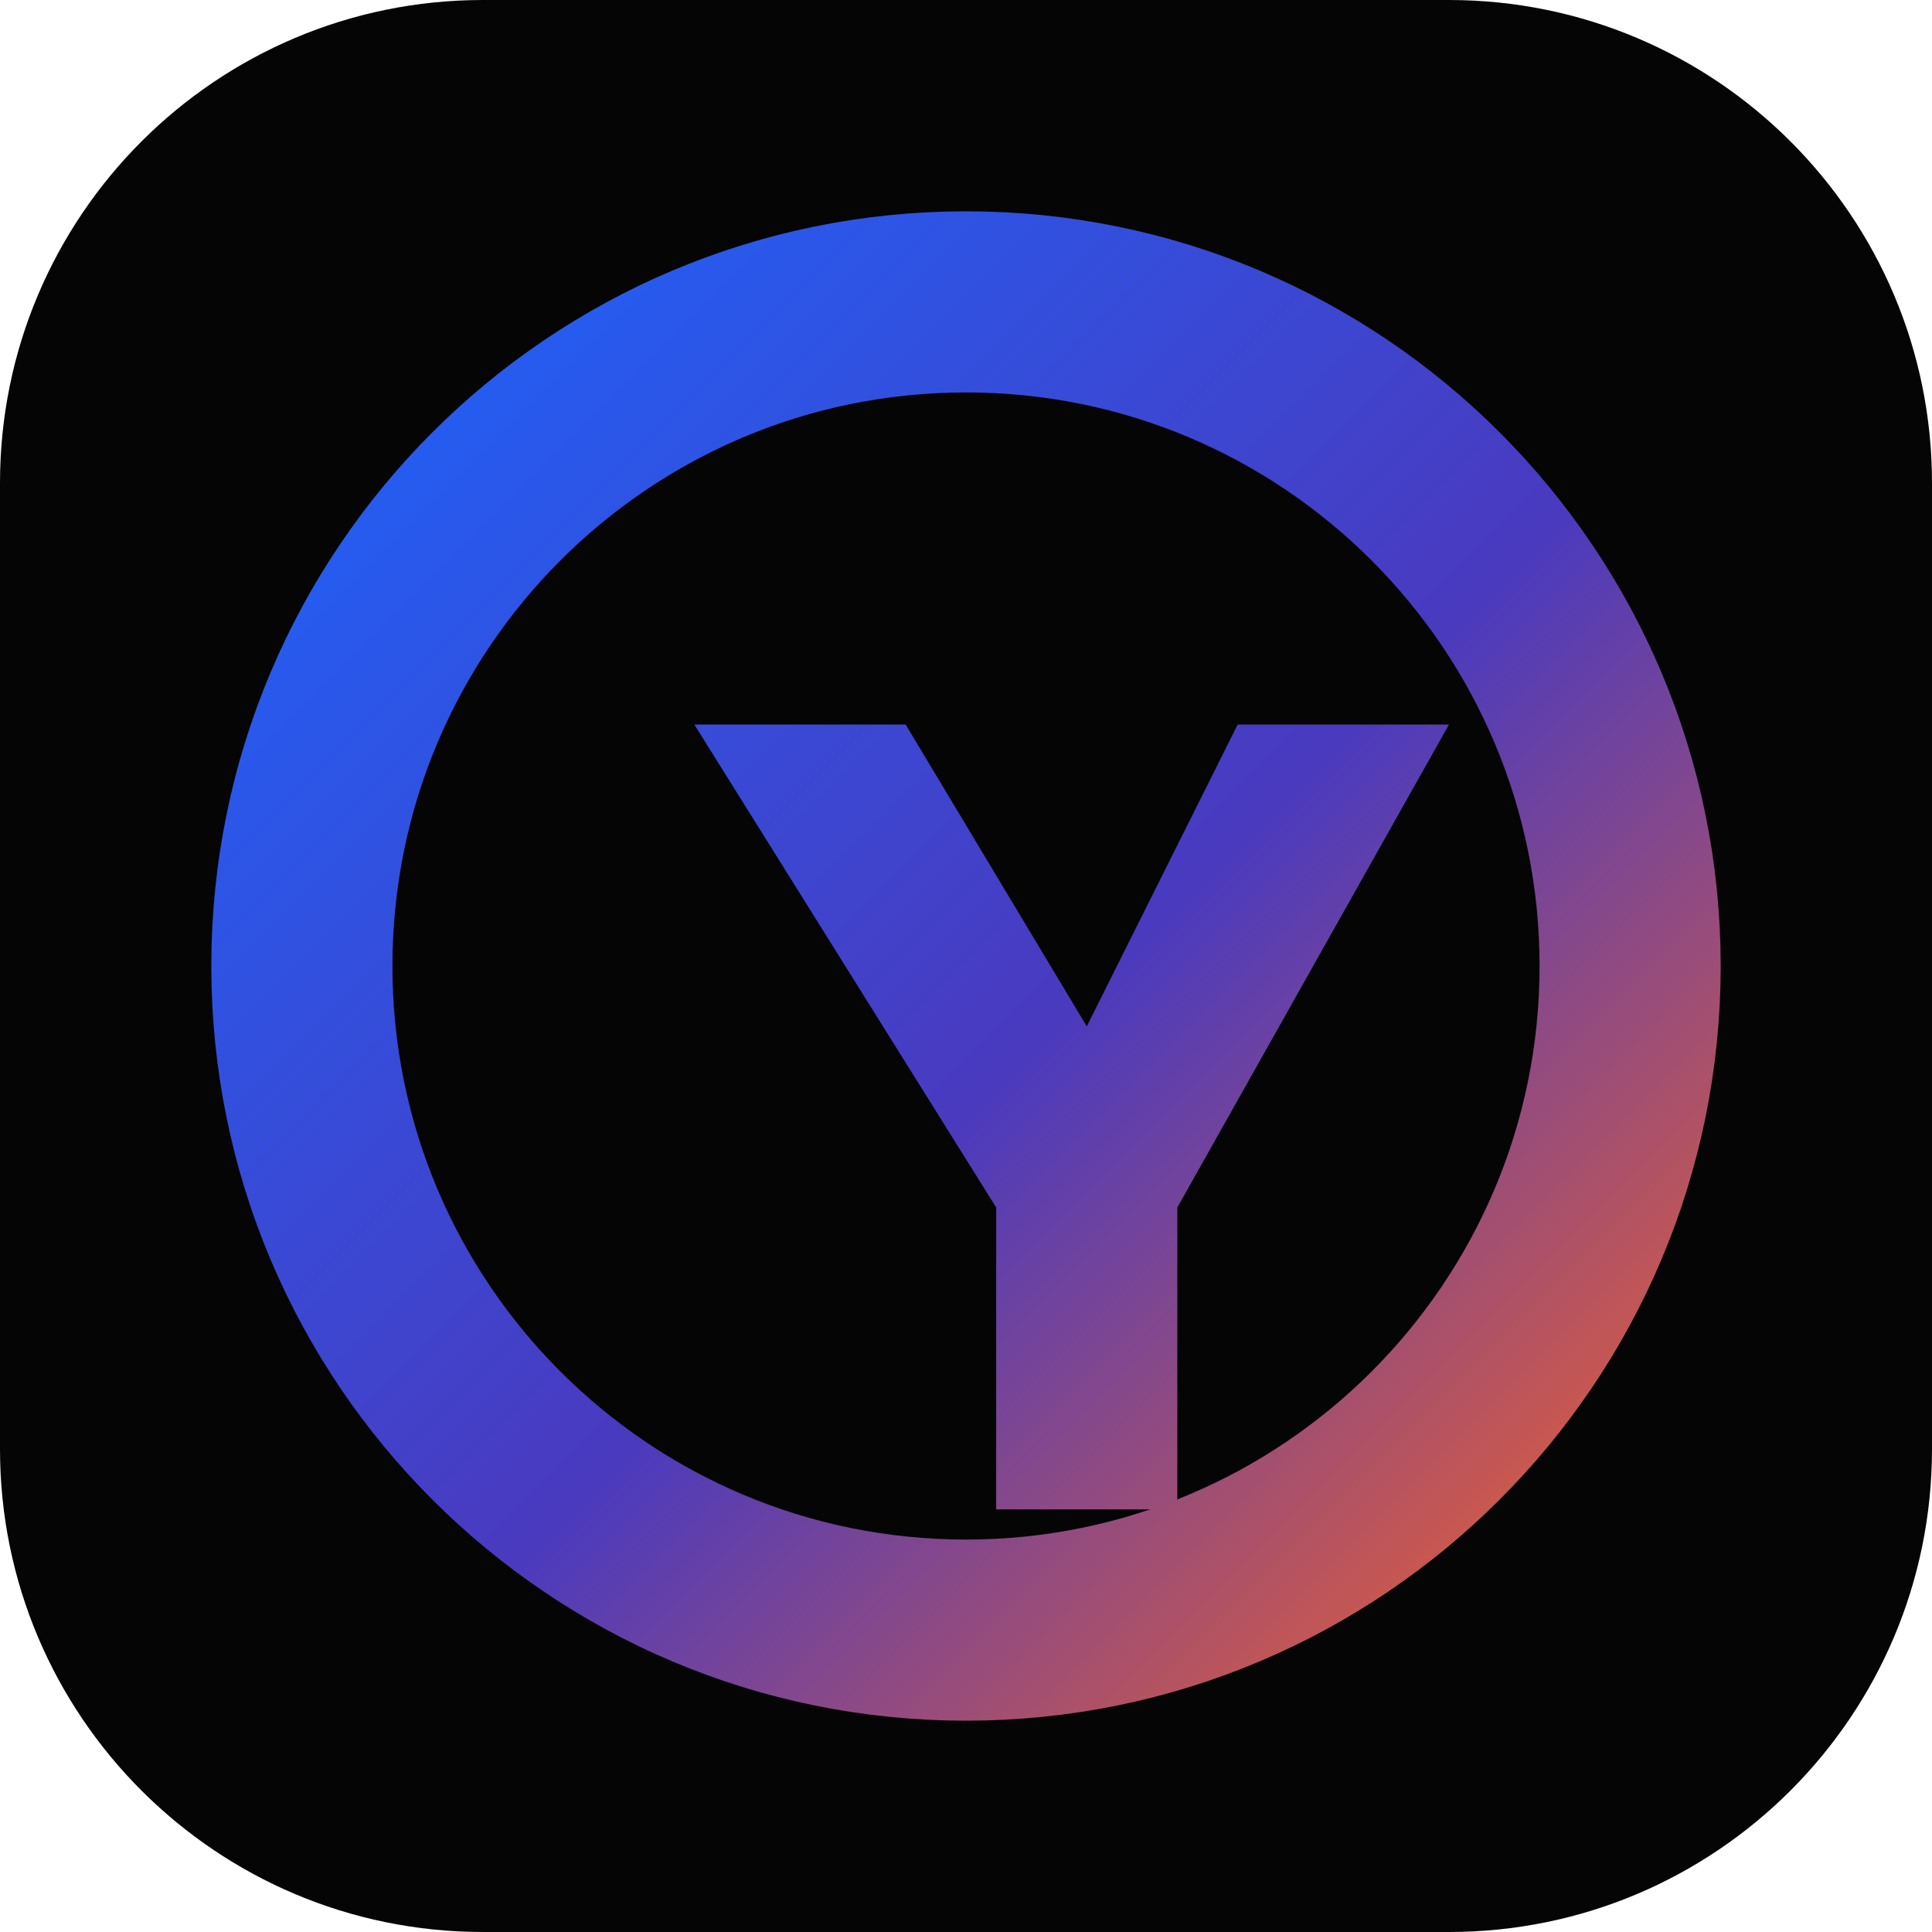
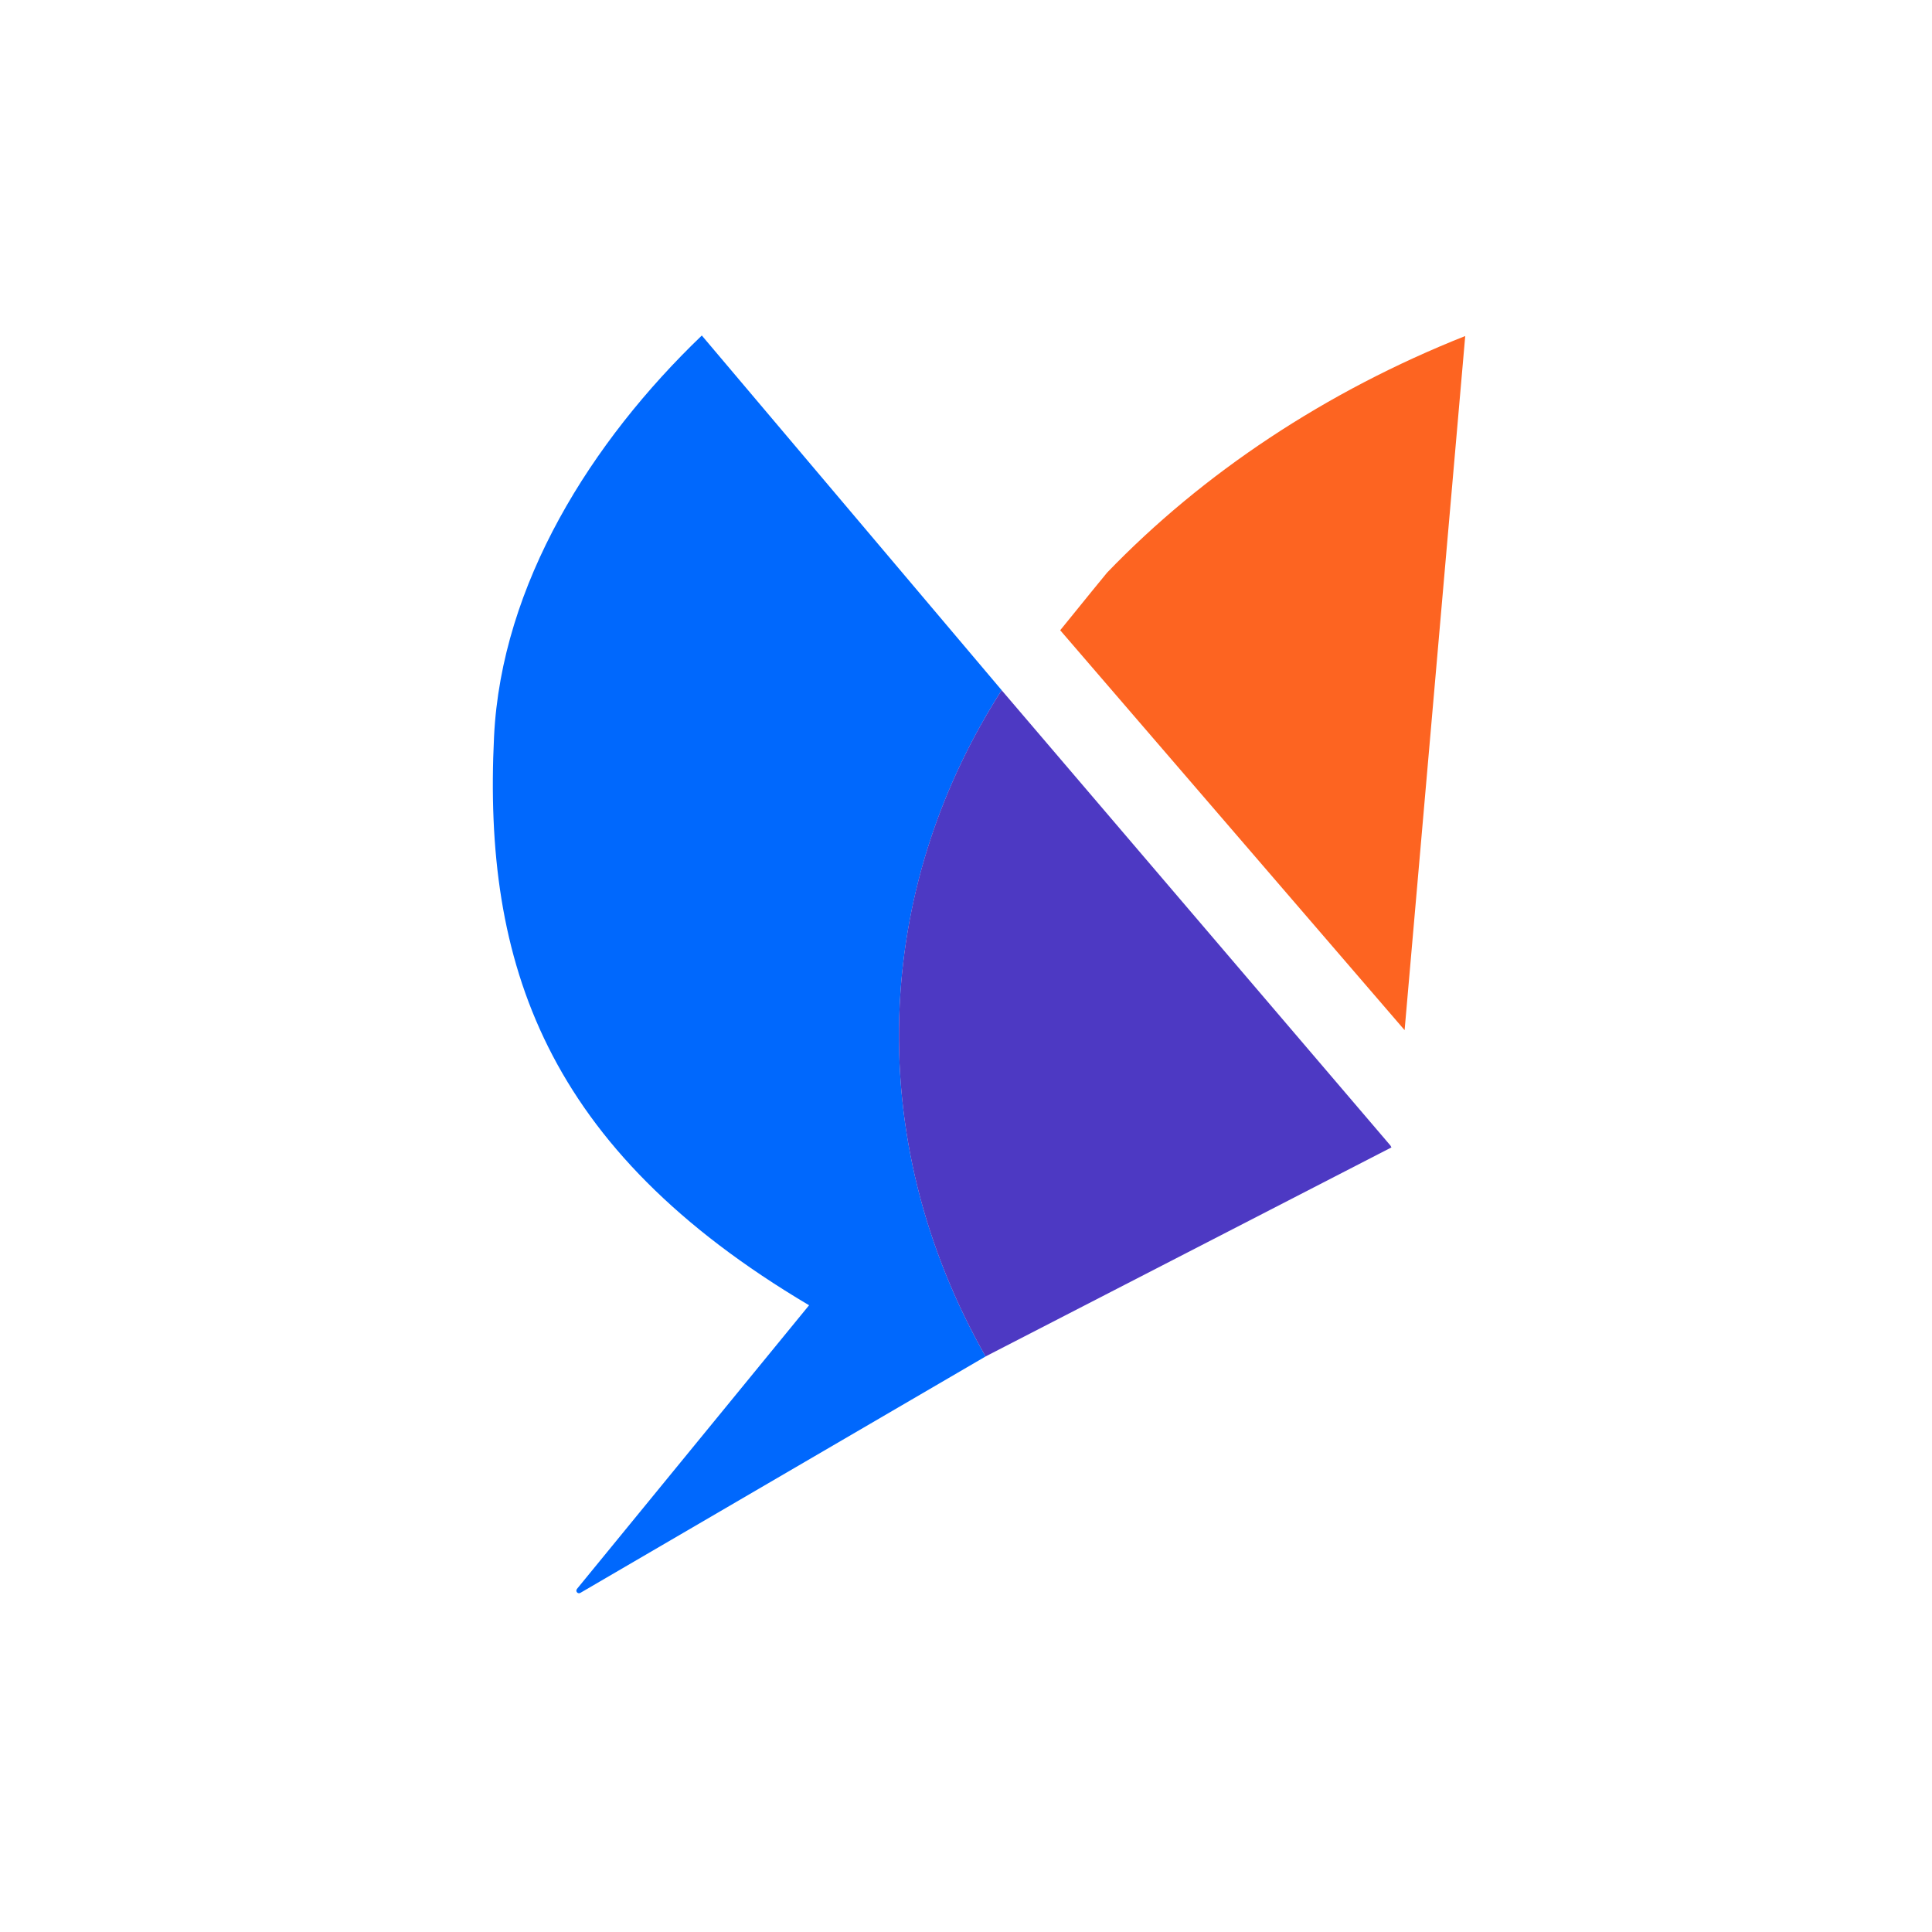
- <svg xmlns="http://www.w3.org/2000/svg" viewBox="0 0 64 64">
+ <svg xmlns="http://www.w3.org/2000/svg" id="Layer_1" data-name="Layer 1" viewBox="0 0 500 500">
  <defs>
-     <linearGradient id="yoizenGrad" x1="8" y1="8" x2="56" y2="56" gradientUnits="userSpaceOnUse">
-       <stop offset="0%" stop-color="#1A66FF" />
-       <stop offset="55%" stop-color="#4A3ABF" />
-       <stop offset="100%" stop-color="#FD6421" />
-     </linearGradient>
+     <style>
+       .cls-1 {
+         fill: #fd6421;
+       }
+ 
+       .cls-1, .cls-2, .cls-3 {
+         stroke-width: 0px;
+       }
+ 
+       .cls-2 {
+         fill: #0068fd;
+       }
+ 
+       .cls-3 {
+         fill: #4d39c3;
+       }
+     </style>
  </defs>
-   <rect width="64" height="64" rx="16" fill="#050505" />
-   <circle cx="32" cy="32" r="22" fill="none" stroke="url(#yoizenGrad)" stroke-width="6" />
-   <path d="M23 24h7l6 10 5-10h7l-9 16v10h-6V40z" fill="url(#yoizenGrad)" />
+   <g id="Yoizen_primario" data-name="Yoizen primario">
+     <g>
+       <path class="cls-1" d="M286.48,148.24s-5.76,7-12.1,14.87l89.13,103.49,15.69-179.64c-36.01,14.29-67.83,35.42-92.73,61.28Z" />
+       <path class="cls-2" d="M149.31,411.22l60.08-73.42c-68.4-40.51-84.4-88.58-81.53-147.2,1.92-39.39,25.18-76.35,53.77-103.77l77.6,91.79c-15.54,24.32-24.93,51.93-26.38,81.48-1.58,32.37,6.55,63.34,22.22,90.95l-104.88,61.19c-.66.38-1.35-.43-.87-1.02Z" />
+       <path class="cls-3" d="M360.1,296.95l-105.04,54.1c-15.67-27.6-23.8-58.58-22.22-90.95,1.44-29.55,10.83-57.17,26.38-81.48l100.63,117.85.26.49Z" />
+     </g>
+   </g>
</svg>
